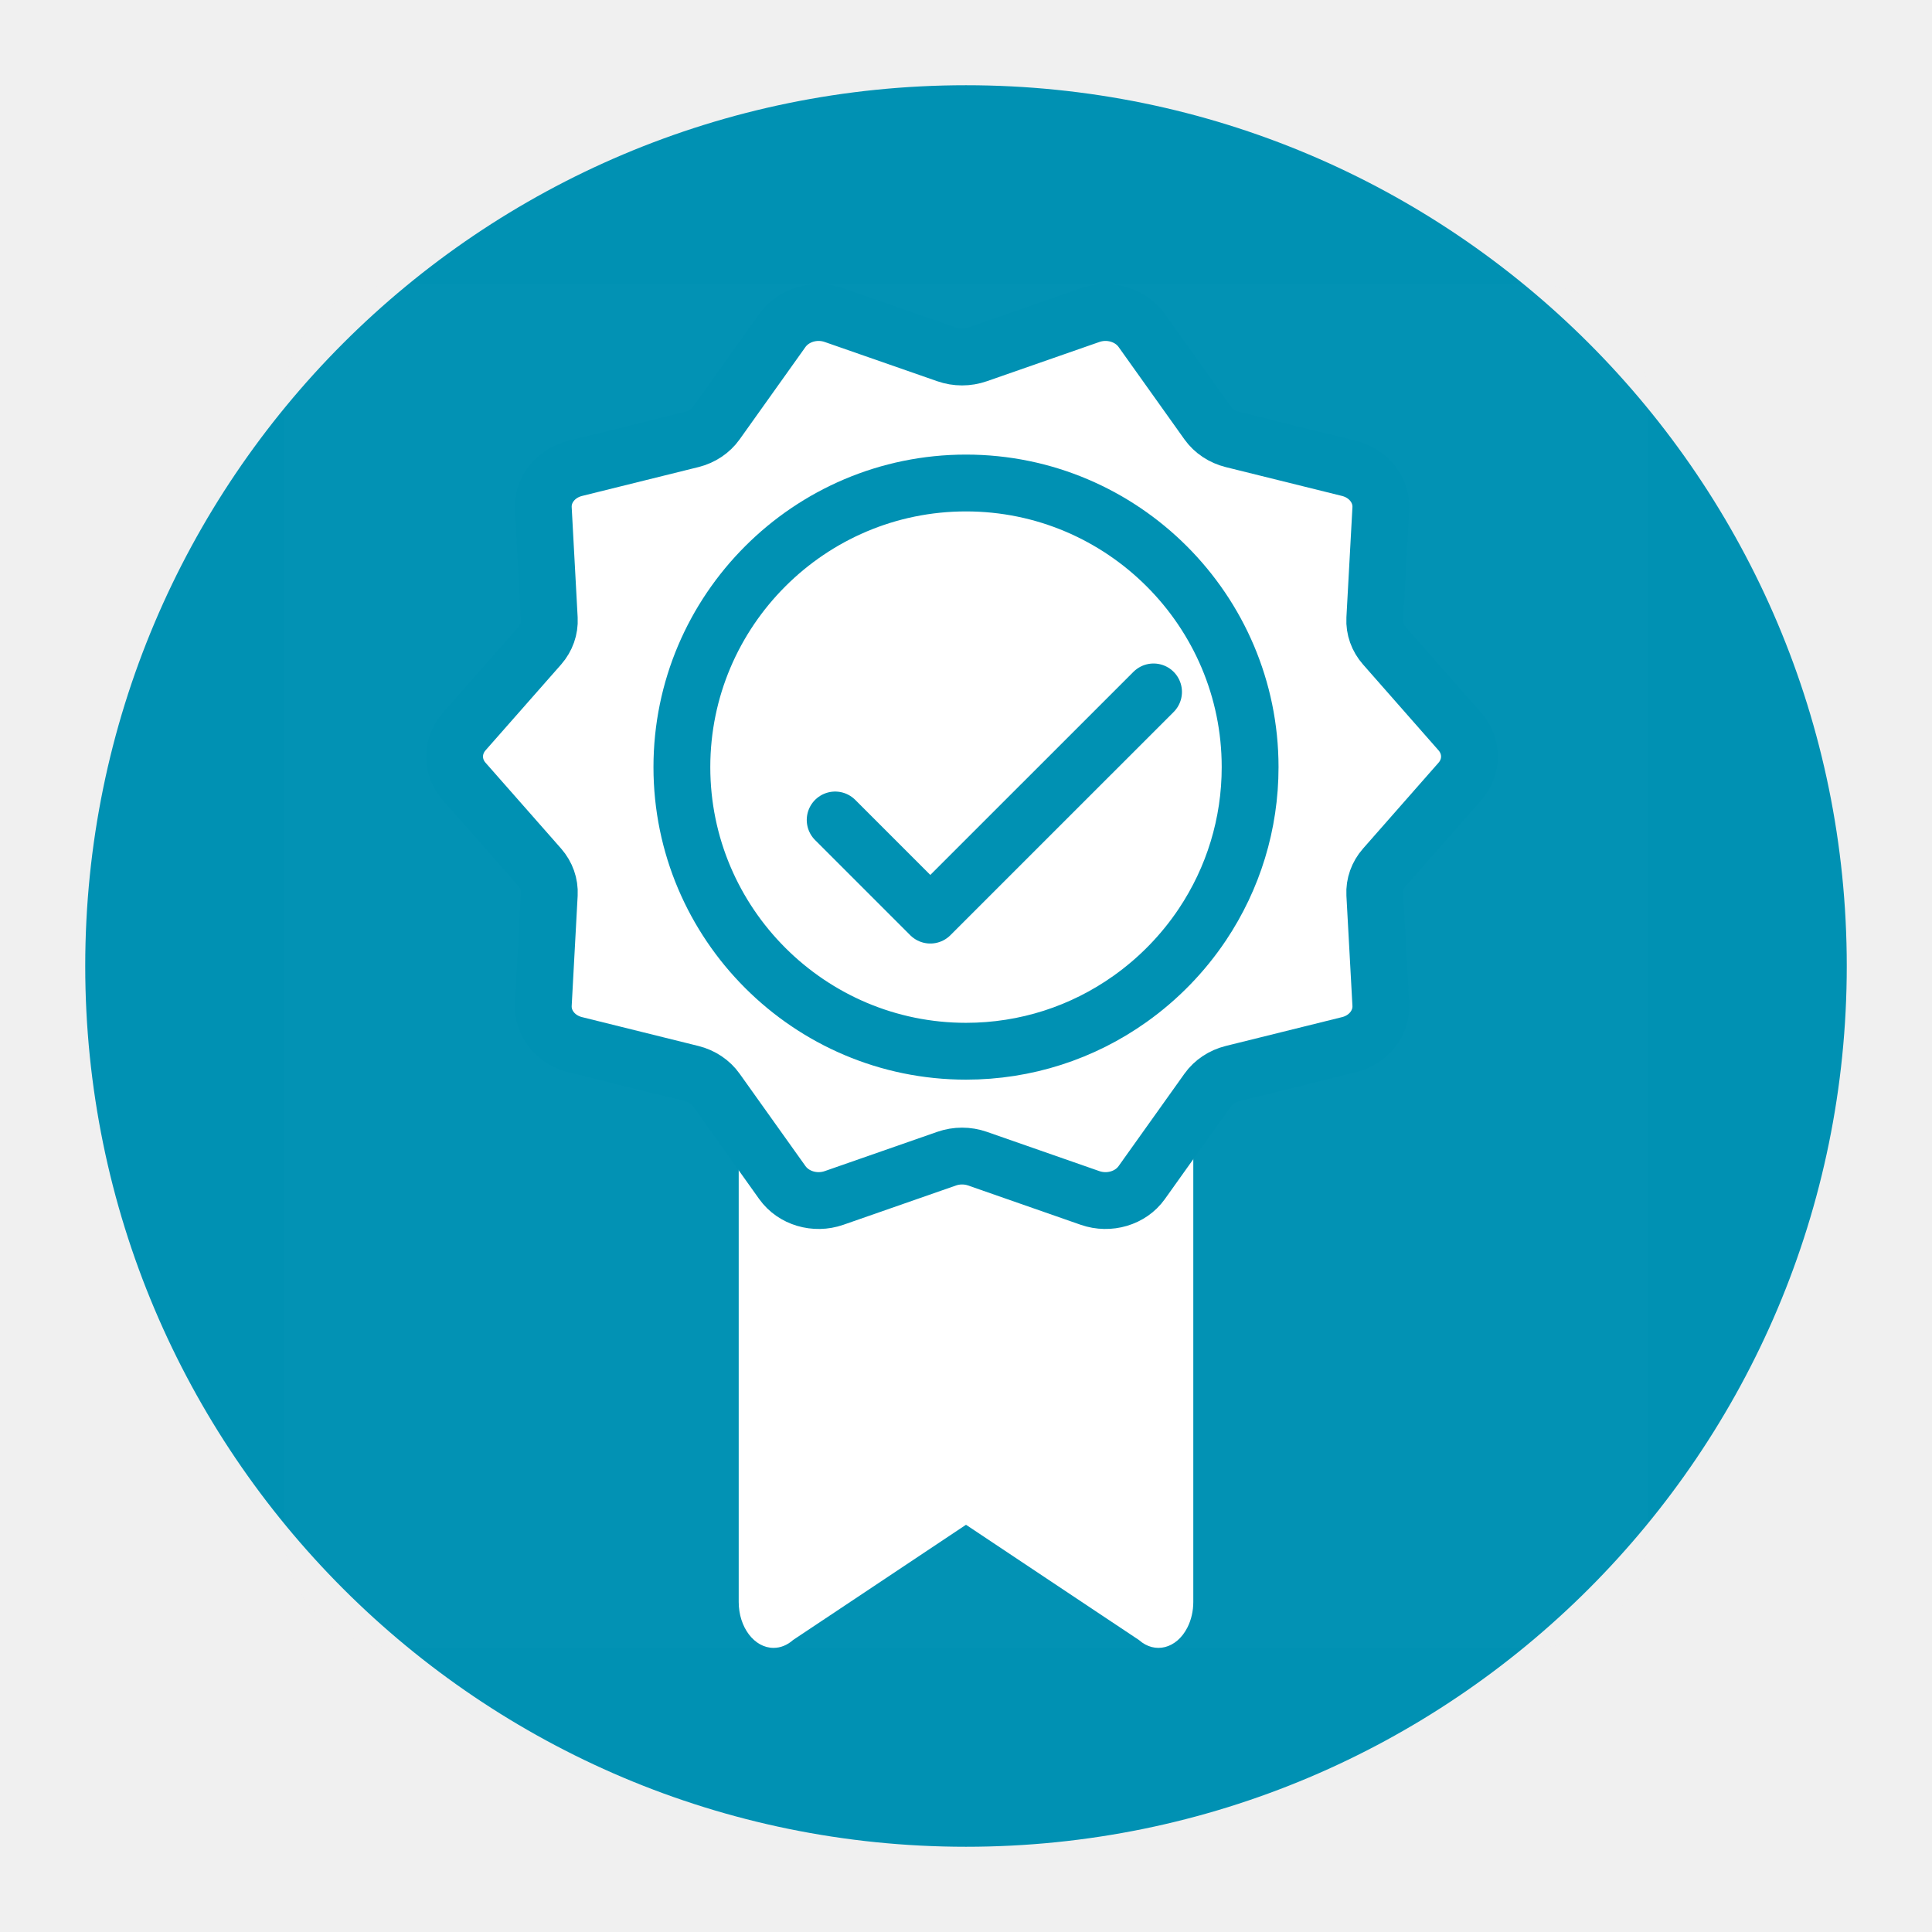
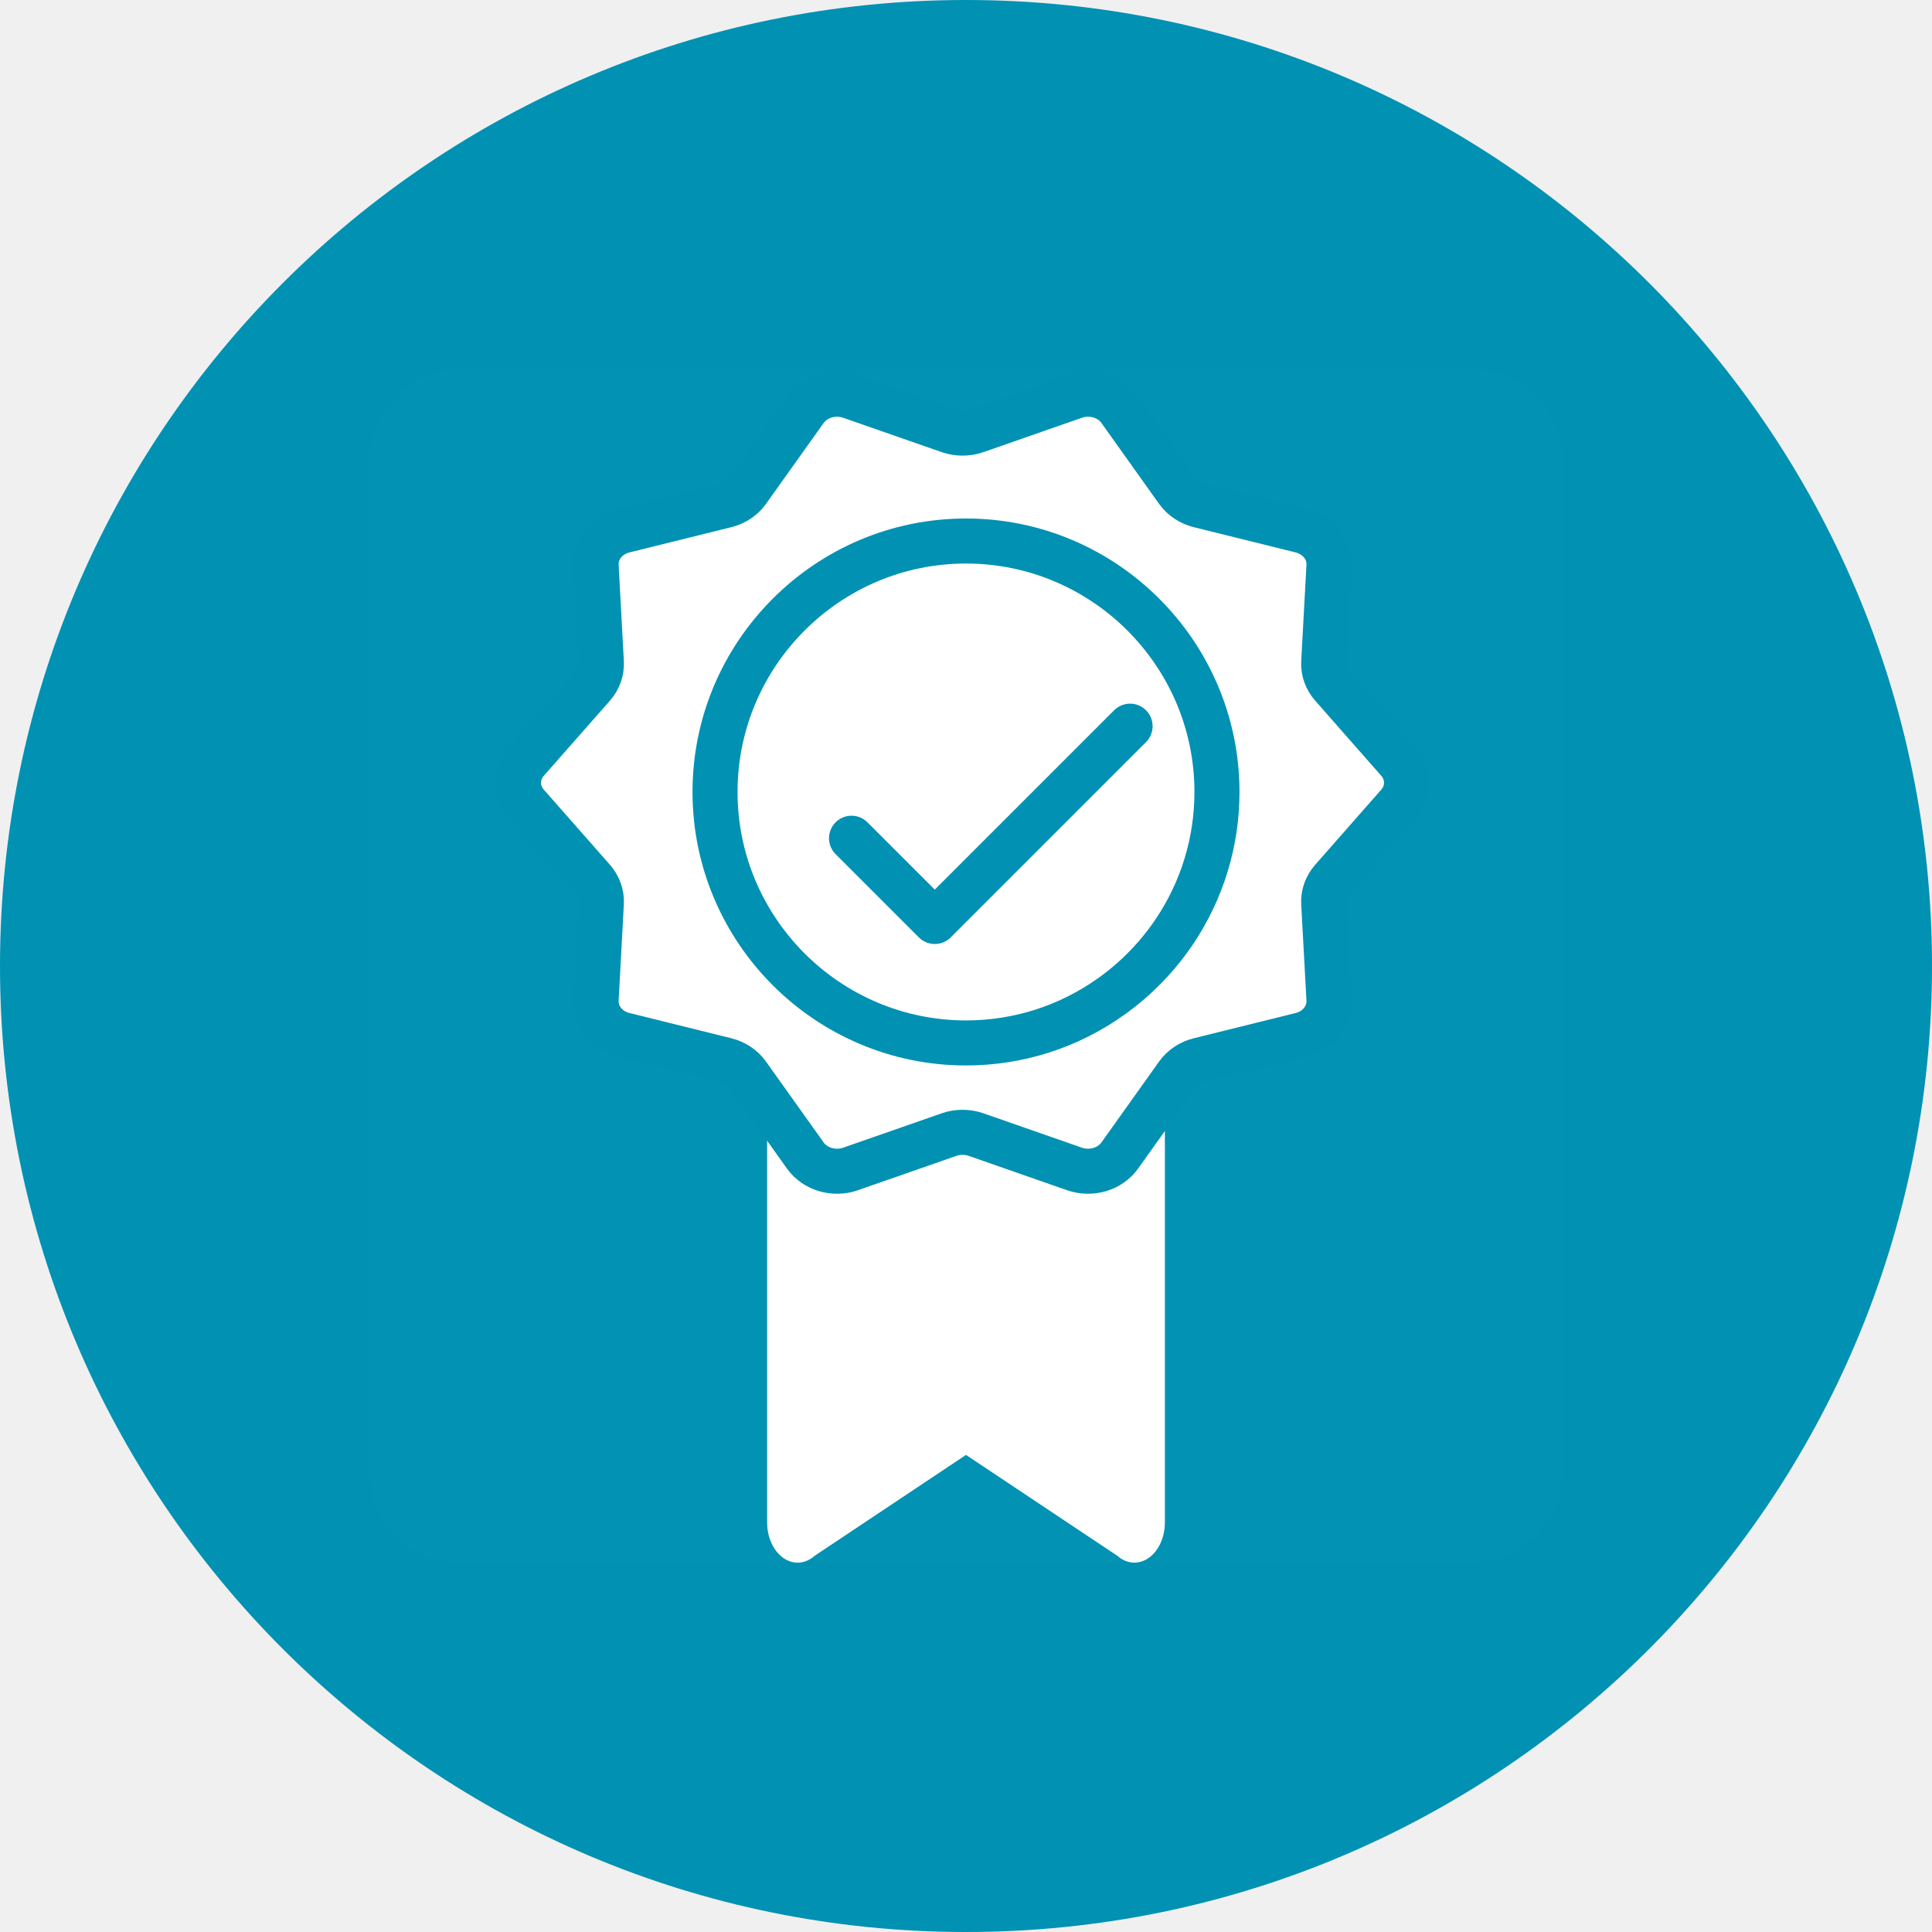
<svg xmlns="http://www.w3.org/2000/svg" width="68px" height="68px" viewBox="0 0 68 68" version="1.1">
  <g id="ICONS" stroke="none" stroke-width="1" fill="none" fill-rule="evenodd">
    <g transform="translate(-971, -2349)" id="ic_badge_certified-aqua">
      <g transform="translate(971, 2349)">
        <rect id="Rectangle" fill="#FFFFFF" opacity="0.01" x="0" y="0" width="68" height="68" rx="2" />
-         <g id="Group-112" transform="translate(3, 3)">
-           <circle id="Oval" fill="#0091B3" cx="31" cy="31" r="31" />
-           <g id="icn_accreditationl-S-Copy" transform="translate(7, 7)">
-             <rect id="Bounds" fill="#EEEBEA" opacity="0.008" x="0" y="0" width="48" height="48" rx="4" />
-             <g id="file-dollar-down-copy-35" transform="translate(6, 1)">
+         <g id="Group-112">
+           <circle id="Oval" fill="#0091B3" cx="34" cy="34" r="34" />
+           <g id="icn_accreditationl-S-Copy" transform="translate(13, 13)">
+             <rect id="Bounds" fill="#EEEBEA" opacity="0.008" x="0" y="0" width="42" height="42" rx="3.17" />
+             <g id="file-dollar-down-copy-35" transform="translate(5.25, 0.875)">
              <g id="Group-104">
-                 <path d="M24.773,21 L11.227,21 C10.549,21 10,21.724 10,22.617 L10,45.383 C10,46.276 10.549,47 11.227,47 C11.471,47 11.709,46.904 11.912,46.724 C15.971,44.019 18,42.667 18,42.667 C18,42.667 20.029,44.019 24.088,46.724 C24.651,47.223 25.413,47.027 25.791,46.286 C25.927,46.019 26,45.704 26,45.383 L26,22.617 C26,21.724 25.451,21 24.773,21 Z" id="Rectangle" fill="#FFFFFF" />
-                 <path d="M18.404,1.474 L22.366,0.092 C23.037,-0.143 23.795,0.084 24.185,0.632 L26.504,3.886 C26.709,4.172 27.022,4.38 27.383,4.47 L31.476,5.485 C32.167,5.657 32.635,6.246 32.6,6.902 L32.388,10.781 C32.37,11.123 32.49,11.46 32.725,11.727 L35.384,14.751 C35.833,15.264 35.833,15.993 35.384,16.504 L32.725,19.528 C32.49,19.795 32.37,20.132 32.388,20.474 L32.6,24.353 C32.635,25.009 32.167,25.6 31.476,25.77 L27.383,26.785 C27.022,26.875 26.709,27.083 26.504,27.37 L24.185,30.623 C23.795,31.173 23.037,31.398 22.366,31.164 L18.404,29.781 C18.055,29.659 17.668,29.659 17.319,29.781 L13.355,31.164 C12.686,31.398 11.928,31.173 11.536,30.623 L9.217,27.37 C9.013,27.083 8.701,26.875 8.339,26.785 L4.246,25.77 C3.554,25.6 3.087,25.009 3.123,24.353 L3.333,20.474 C3.351,20.132 3.232,19.795 2.999,19.528 L0.337,16.504 C-0.112,15.993 -0.112,15.264 0.337,14.751 L2.999,11.727 C3.232,11.46 3.351,11.123 3.333,10.781 L3.123,6.902 C3.087,6.246 3.554,5.657 4.246,5.485 L8.339,4.47 C8.701,4.38 9.013,4.172 9.217,3.886 L11.536,0.632 C11.928,0.084 12.686,-0.143 13.355,0.092 L17.319,1.474 C17.668,1.596 18.055,1.596 18.404,1.474" id="Fill-1" stroke="#0091B3" stroke-width="2" fill="#FFFFFF" />
-                 <path d="M18,6 C15.243,6 12.743,7.122 10.933,8.933 C9.122,10.744 8,13.243 8,16 C8,18.757 9.122,21.257 10.933,23.067 C12.744,24.878 15.243,26 18,26 C20.098,26 22.099,25.35 23.776,24.157 C24.774,23.448 25.637,22.561 26.318,21.544 C27.409,19.913 28,17.999 28,16 C28,13.244 26.878,10.744 25.067,8.933 C23.256,7.122 20.757,6 18,6 Z" id="Path" stroke="#0091B3" stroke-width="2" fill="#FFFFFF" fill-rule="nonzero" />
-                 <polyline id="Line-8" stroke="#0091B3" stroke-width="2" stroke-linecap="round" stroke-linejoin="round" points="13.395 17.86 16.744 21.209 24.601 13.353" />
+                 <path d="M21.677,18.375 L9.823,18.375 C9.231,18.375 8.75,19.008 8.75,19.79 L8.75,39.71 C8.75,40.491 9.231,41.125 9.823,41.125 C10.037,41.125 10.245,41.041 10.423,40.884 C13.974,38.517 15.75,37.333 15.75,37.333 C15.75,37.333 17.526,38.517 21.077,40.884 C21.569,41.32 22.236,41.148 22.567,40.5 C22.686,40.266 22.75,39.991 22.75,39.71 L22.75,19.79 C22.75,19.008 22.269,18.375 21.677,18.375 Z" id="Rectangle" fill="#FFFFFF" />
+                 <path d="M16.103,1.29 L19.57,0.08 C20.157,-0.125 20.82,0.073 21.162,0.553 L23.191,3.4 C23.371,3.651 23.644,3.833 23.96,3.911 L27.542,4.799 C28.146,4.95 28.556,5.465 28.525,6.039 L28.34,9.434 C28.324,9.733 28.429,10.027 28.634,10.261 L30.961,12.907 C31.354,13.356 31.354,13.994 30.961,14.441 L28.634,17.087 C28.429,17.321 28.324,17.615 28.34,17.914 L28.525,21.309 C28.556,21.883 28.146,22.4 27.542,22.549 L23.96,23.437 C23.644,23.515 23.371,23.697 23.191,23.949 L21.162,26.795 C20.82,27.276 20.157,27.473 19.57,27.269 L16.103,26.058 C15.798,25.952 15.459,25.952 15.154,26.058 L11.685,27.269 C11.1,27.473 10.437,27.276 10.094,26.795 L8.065,23.949 C7.886,23.697 7.613,23.515 7.297,23.437 L3.715,22.549 C3.11,22.4 2.702,21.883 2.732,21.309 L2.916,17.914 C2.932,17.615 2.828,17.321 2.624,17.087 L0.295,14.441 C-0.098,13.994 -0.098,13.356 0.295,12.907 L2.624,10.261 C2.828,10.027 2.932,9.733 2.916,9.434 L2.732,6.039 C2.702,5.465 3.11,4.95 3.715,4.799 L7.297,3.911 C7.613,3.833 7.886,3.651 8.065,3.4 L10.094,0.553 C10.437,0.073 11.1,-0.125 11.685,0.08 L15.154,1.29 C15.459,1.396 15.798,1.396 16.103,1.29" id="Fill-1" stroke="#0091B3" stroke-width="1.585" fill="#FFFFFF" />
+                 <path d="M15.75,5.167 C13.315,5.167 11.107,6.158 9.508,7.758 C7.908,9.357 6.917,11.565 6.917,14 C6.917,16.435 7.909,18.643 9.508,20.242 C11.107,21.841 13.315,22.833 15.75,22.833 C17.603,22.833 19.37,22.258 20.852,21.204 C21.733,20.579 22.495,19.795 23.097,18.897 C24.06,17.456 24.583,15.766 24.583,14 C24.583,11.565 23.591,9.357 21.992,7.758 C20.393,6.159 18.185,5.167 15.75,5.167 Z" id="Path" stroke="#0091B3" stroke-width="1.585" fill="#FFFFFF" fill-rule="nonzero" />
+                 <polyline id="Line-8" stroke="#0091B3" stroke-width="1.585" stroke-linecap="round" stroke-linejoin="round" points="11.721 15.628 14.651 18.558 21.525 11.684" />
              </g>
            </g>
          </g>
        </g>
      </g>
    </g>
  </g>
</svg>
